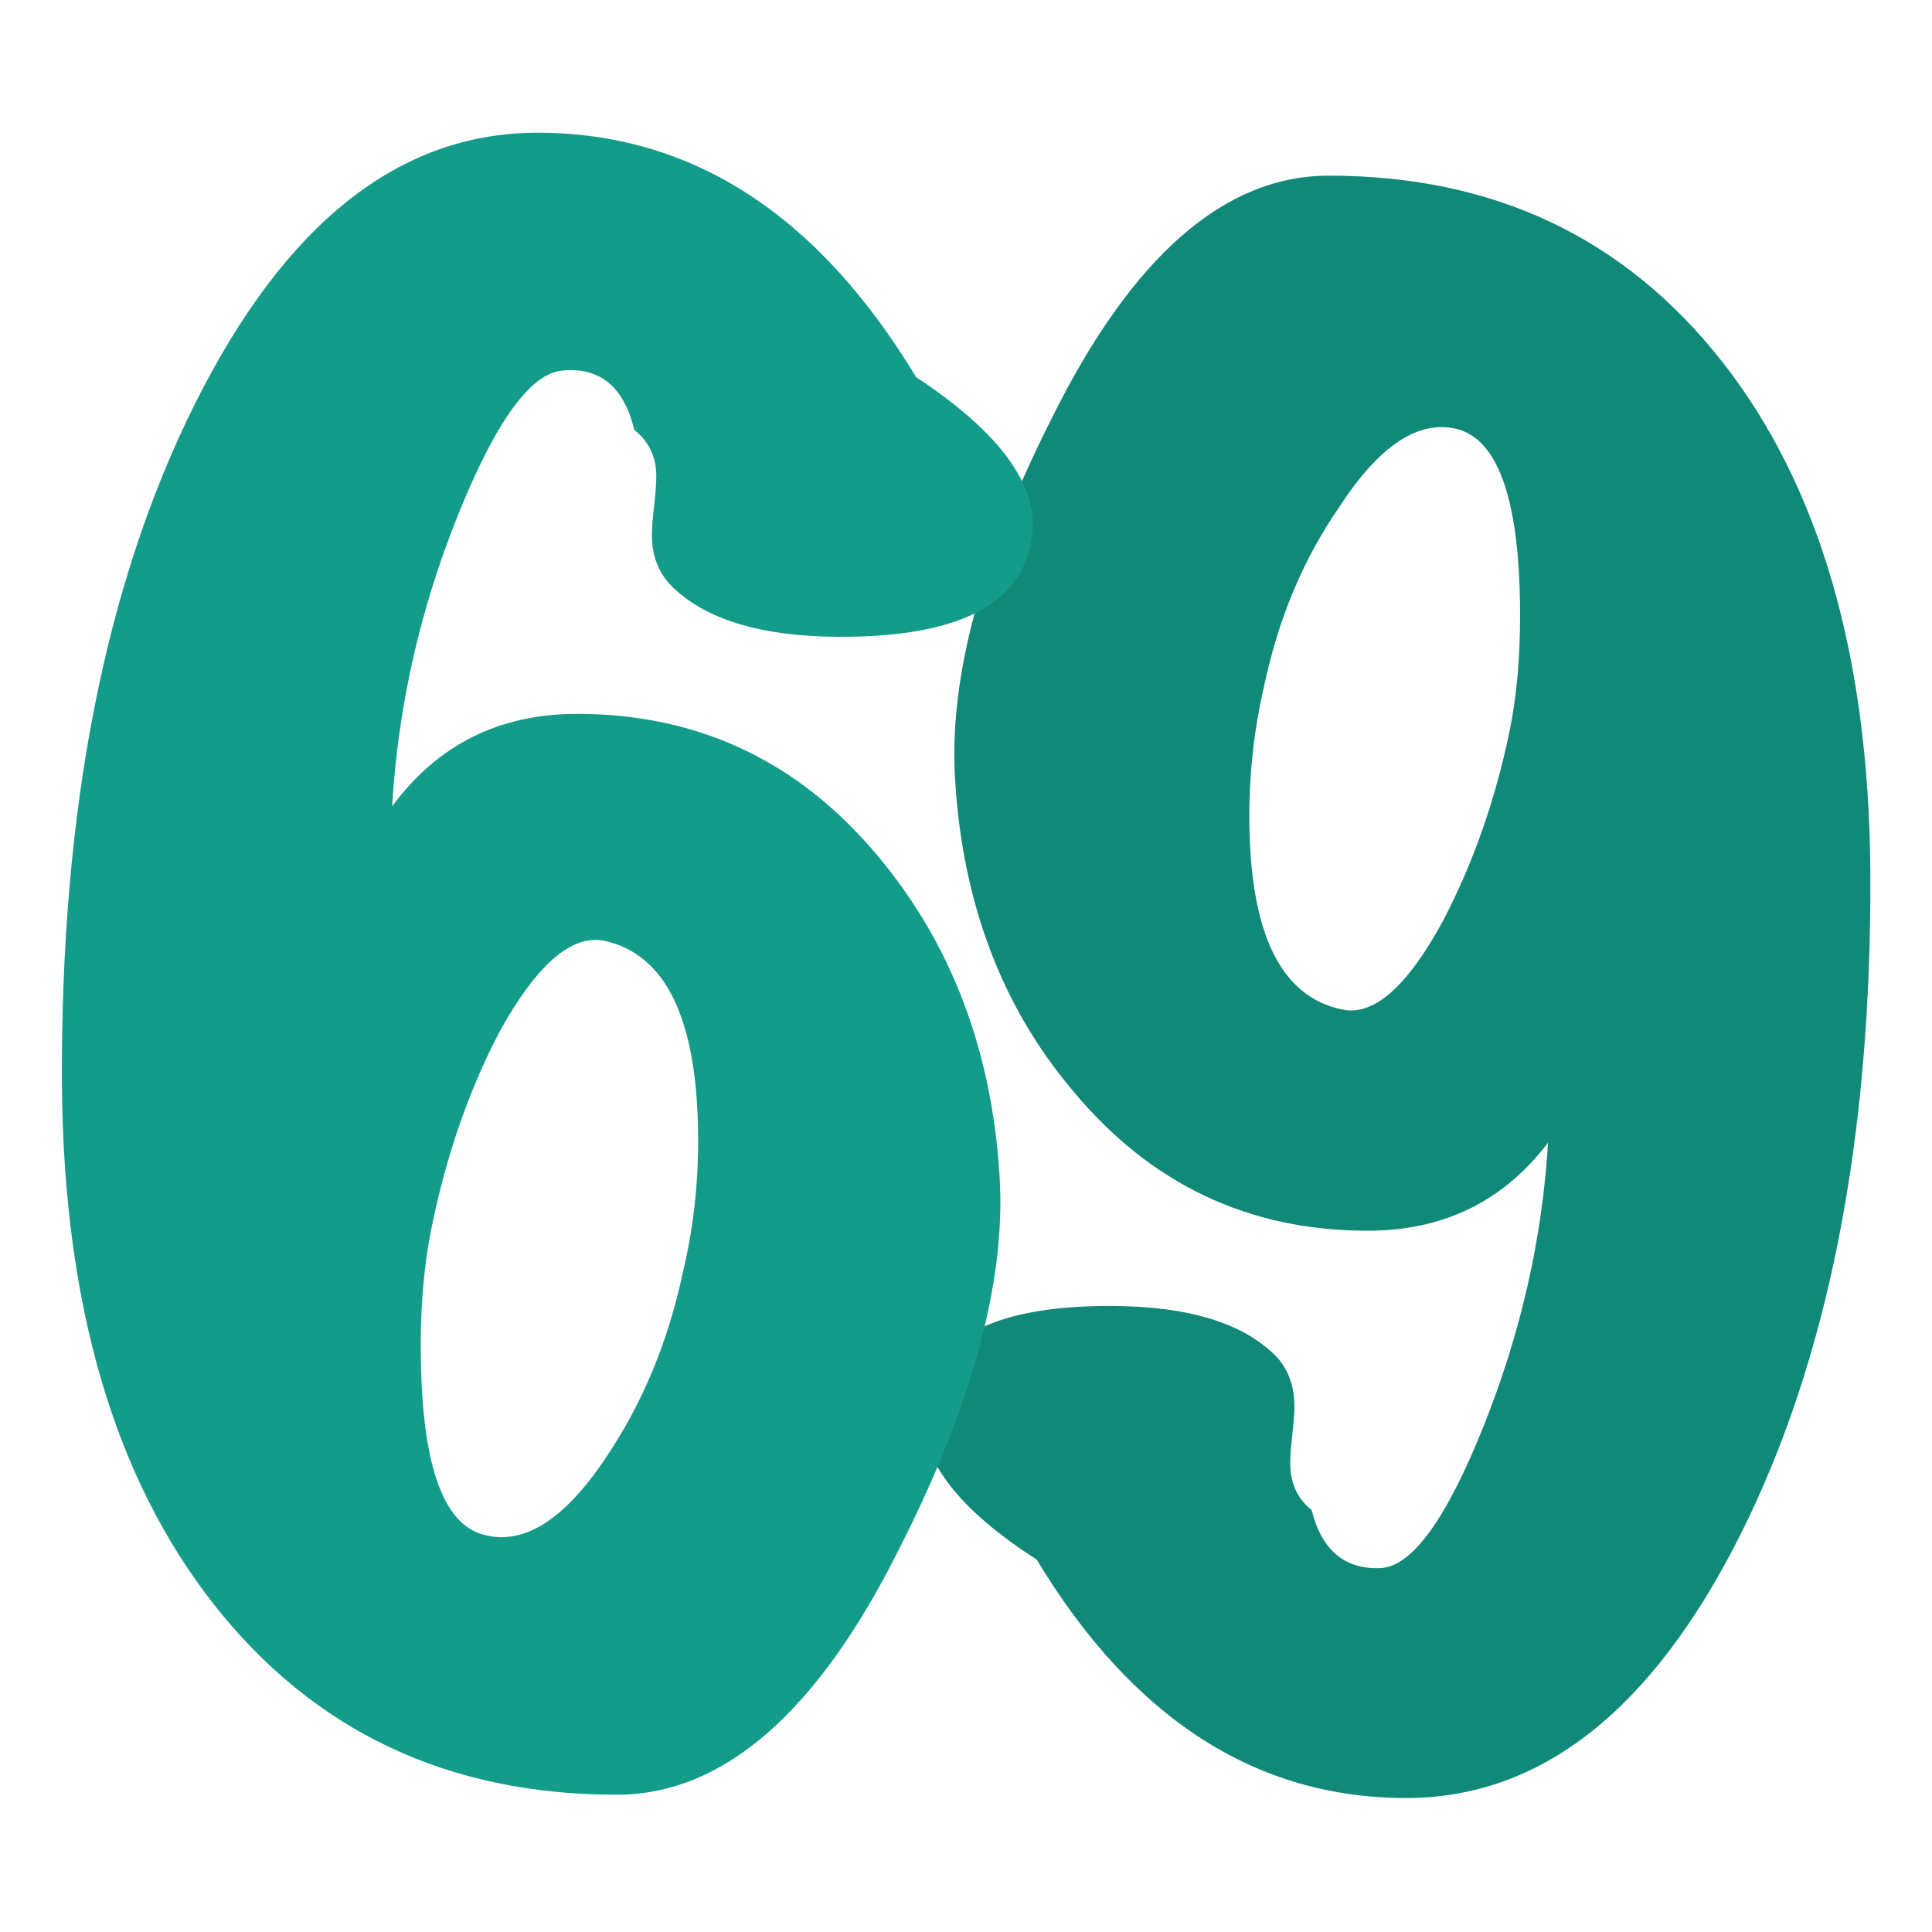
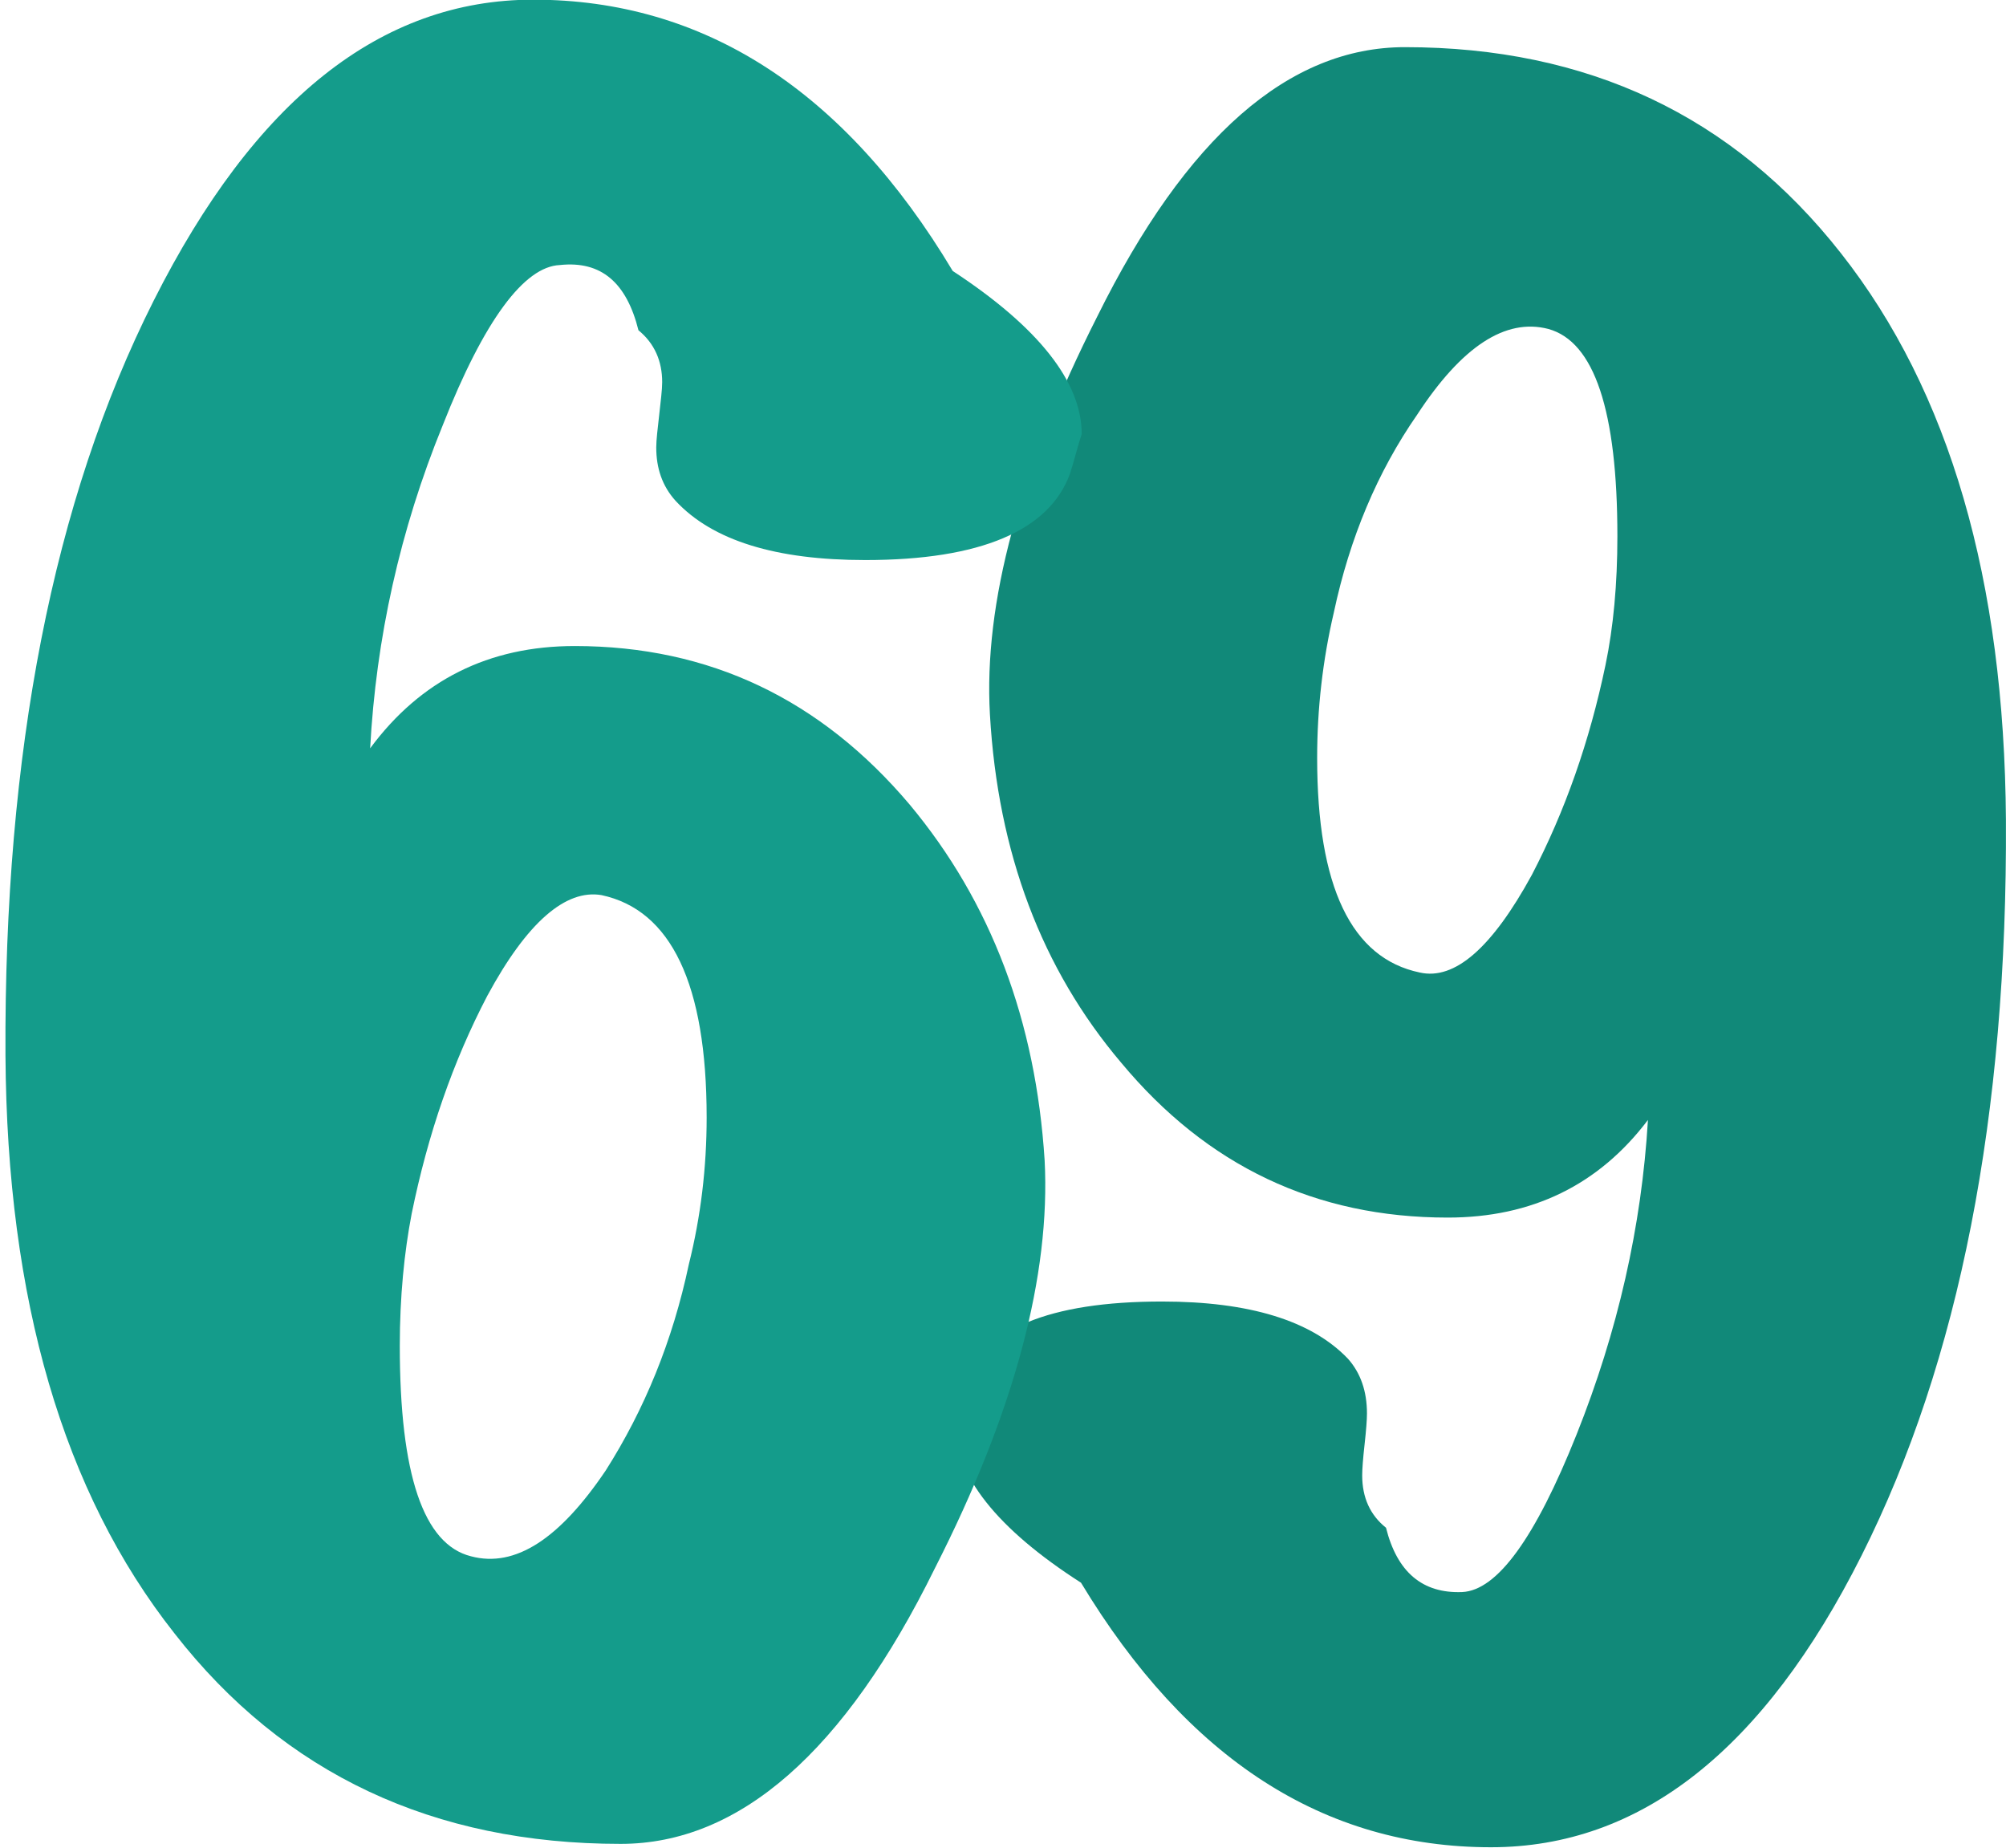
- <svg xmlns="http://www.w3.org/2000/svg" width="100%" height="100%" viewBox="0 0 601 601" version="1.1" xml:space="preserve" style="fill-rule:evenodd;clip-rule:evenodd;stroke-linejoin:round;stroke-miterlimit:2;">
+ <svg xmlns="http://www.w3.org/2000/svg" version="1.1" id="Layer_1" x="0px" y="0px" viewBox="0 0 1010.9 930.9" style="enable-background:new 0 0 1010.9 930.9;" xml:space="preserve">
+   <style type="text/css">
+ 	.st0{fill:none;}
+ 	.st1{fill-rule:evenodd;clip-rule:evenodd;fill:#118979;}
+ 	.st2{fill-rule:evenodd;clip-rule:evenodd;fill:#149C8B;}
+ </style>
  <g transform="matrix(1,0,0,1,-1339,0)">
    <g transform="matrix(0.862194,0,0,1.01029,1279.19,36.8297)">
-       <rect id="No-Bg" x="69.684" y="-36.454" width="696.526" height="594.478" style="fill:none;" />
+       <rect id="No-Bg" x="29.7" y="-109.9" class="st0" width="1251.7" height="1068.3">
+ 		</rect>
      <g id="No-Bg1">
        <g transform="matrix(1.15983,0,0,0.989813,-103.977,-35.1696)">
          <g transform="matrix(1,0,0,1,-569.977,-312.934)">
-             <path d="M1301.26,582.856C1301.7,665.744 1288.22,734.483 1260.82,789.073C1233.41,843.662 1198.76,870.957 1156.87,870.957C1110.08,870.957 1071.76,846.225 1041.9,796.76C1018.28,781.608 1006.47,766.68 1006.47,751.974C1006.47,748.409 1007.14,744.844 1008.48,741.278C1014.27,725.681 1032.99,717.883 1064.62,717.883C1089.13,717.883 1106.52,723.23 1116.76,733.926C1120.33,737.936 1122.11,743.061 1122.11,749.3C1122.11,751.082 1121.89,753.979 1121.44,757.99C1121,762 1120.78,764.897 1120.78,766.68C1120.78,772.918 1123,777.82 1127.46,781.385C1130.58,793.863 1137.71,799.879 1148.85,799.433C1158.65,798.988 1169.35,784.282 1180.93,755.316C1192.52,726.35 1199.21,696.938 1200.99,667.081C1187.17,685.352 1168.46,694.487 1144.84,694.487C1107.85,694.487 1077.33,680.004 1053.26,651.038C1030.98,624.746 1018.73,592.215 1016.5,553.445C1014.72,522.25 1024.74,485.04 1046.58,441.814C1071.53,391.457 1100.28,366.279 1132.81,366.279C1184.06,366.279 1224.83,385.553 1255.13,424.1C1285.44,462.647 1300.81,515.566 1301.26,582.856ZM1188.96,539.407C1191.18,528.712 1192.3,516.68 1192.3,503.311C1192.3,468.106 1185.84,448.721 1172.91,445.156C1160.88,442.037 1148.63,450.058 1136.15,469.22C1125.01,485.263 1117.21,503.757 1112.75,524.701C1109.63,538.07 1108.07,551.662 1108.07,565.477C1108.07,601.573 1117.66,621.626 1136.82,625.637C1146.62,627.865 1157.09,618.73 1168.24,598.231C1177.59,580.405 1184.5,560.798 1188.96,539.407Z" style="fill:rgb(17,137,121);" />
+             <path class="st1" d="M1730.3,724.8c0.8,148.9-23.4,272.5-72.7,370.6c-49.3,98.1-111.5,147.1-186.8,147.1       c-84.1,0-152.9-44.4-206.6-133.3c-42.4-27.2-63.7-54.1-63.7-80.5c0-6.4,1.2-12.8,3.6-19.2c10.4-28,44-42,100.9-42       c44,0,75.3,9.6,93.7,28.8c6.4,7.2,9.6,16.4,9.6,27.6c0,3.2-0.4,8.4-1.2,15.6c-0.8,7.2-1.2,12.4-1.2,15.6c0,11.2,4,20,12,26.4       c5.6,22.4,18.4,33.2,38.4,32.4c17.6-0.8,36.8-27.2,57.6-79.3c20.8-52.1,32.8-104.9,36-158.6c-24.8,32.8-58.5,49.2-100.9,49.2       c-66.5,0-121.3-26-164.6-78.1c-40-47.2-62.1-105.7-66.1-175.4c-3.2-56.1,14.8-122.9,54.1-200.6c44.8-90.5,96.5-135.7,155-135.7       c92.1,0,165.4,34.6,219.8,103.9C1701.9,508.8,1729.5,603.9,1730.3,724.8z M1528.5,646.8c4-19.2,6-40.8,6-64.9       c0-63.3-11.6-98.1-34.8-104.5c-21.6-5.6-43.6,8.8-66.1,43.2c-20,28.8-34,62.1-42,99.7c-5.6,24-8.4,48.4-8.4,73.3       c0,64.9,17.2,100.9,51.7,108.1c17.6,4,36.4-12.4,56.5-49.2C1508.1,720.4,1520.5,685.2,1528.5,646.8z" />
          </g>
          <g transform="matrix(7.4705,0,0,7.4705,-3607.69,-3511.85)">
-             <path d="M545.66,493.231C544.866,495.37 542.299,496.439 537.96,496.439C534.599,496.439 532.216,495.706 530.81,494.239C530.321,493.689 530.077,493.017 530.077,492.223C530.077,491.917 530.107,491.505 530.169,490.985C530.23,490.466 530.26,490.053 530.26,489.748C530.26,488.953 529.955,488.312 529.344,487.823C528.916,486.05 527.938,485.225 526.41,485.348C525.066,485.409 523.599,487.41 522.01,491.352C520.421,495.294 519.505,499.342 519.26,503.498C521.155,500.931 523.721,499.648 526.96,499.648C532.032,499.648 536.219,501.634 539.519,505.606C542.574,509.273 544.255,513.734 544.56,518.989C544.805,523.267 543.43,528.37 540.435,534.298C537.013,541.203 533.071,544.656 528.61,544.656C521.582,544.656 515.991,542.013 511.835,536.727C507.68,531.441 505.571,524.214 505.51,515.048C505.449,503.681 507.298,494.239 511.056,486.723C514.814,479.206 519.566,475.448 525.31,475.448C531.727,475.448 536.982,478.839 541.077,485.623C544.316,487.762 545.935,489.809 545.935,491.764C545.935,492.253 545.844,492.742 545.66,493.231ZM531.36,522.931C531.788,521.159 532.002,519.325 532.002,517.431C532.002,512.42 530.688,509.639 528.06,509.089C526.716,508.845 525.28,510.098 523.752,512.848C522.469,515.292 521.521,518.012 520.91,521.006C520.605,522.473 520.452,524.123 520.452,525.956C520.452,530.784 521.338,533.412 523.11,533.839C524.76,534.267 526.441,533.198 528.152,530.631C529.68,528.37 530.749,525.803 531.36,522.931Z" style="fill:rgb(20,156,139);" />
+             <path class="st2" d="M575.1,501.9c-1.4,3.8-6,5.8-13.8,5.8c-6,0-10.3-1.3-12.8-4c-0.9-1-1.3-2.2-1.3-3.6c0-0.5,0.1-1.3,0.2-2.2       c0.1-0.9,0.2-1.7,0.2-2.2c0-1.4-0.5-2.6-1.6-3.5c-0.8-3.2-2.5-4.7-5.3-4.4c-2.4,0.1-5.1,3.7-7.9,10.8       c-2.9,7.1-4.5,14.4-4.9,21.8c3.4-4.6,8-6.9,13.8-6.9c9.1,0,16.6,3.6,22.6,10.7c5.5,6.6,8.5,14.6,9.1,24       c0.4,7.7-2,16.9-7.4,27.5c-6.1,12.4-13.2,18.6-21.2,18.6c-12.6,0-22.7-4.7-30.1-14.2c-7.5-9.5-11.3-22.5-11.4-39       c-0.1-20.4,3.2-37.4,10-50.9c6.8-13.5,15.3-20.3,25.6-20.3c11.5,0,21,6.1,28.3,18.3c5.8,3.8,8.7,7.5,8.7,11       C575.6,500.1,575.4,501,575.1,501.9z M549.4,555.2c0.8-3.2,1.2-6.5,1.2-9.9c0-9-2.4-14-7.1-15c-2.4-0.4-5,1.8-7.7,6.8       c-2.3,4.4-4,9.3-5.1,14.7c-0.5,2.6-0.8,5.6-0.8,8.9c0,8.7,1.6,13.4,4.8,14.2c3,0.8,6-1.2,9.1-5.8       C546.4,565,548.3,560.4,549.4,555.2z" />
          </g>
        </g>
      </g>
    </g>
  </g>
</svg>
